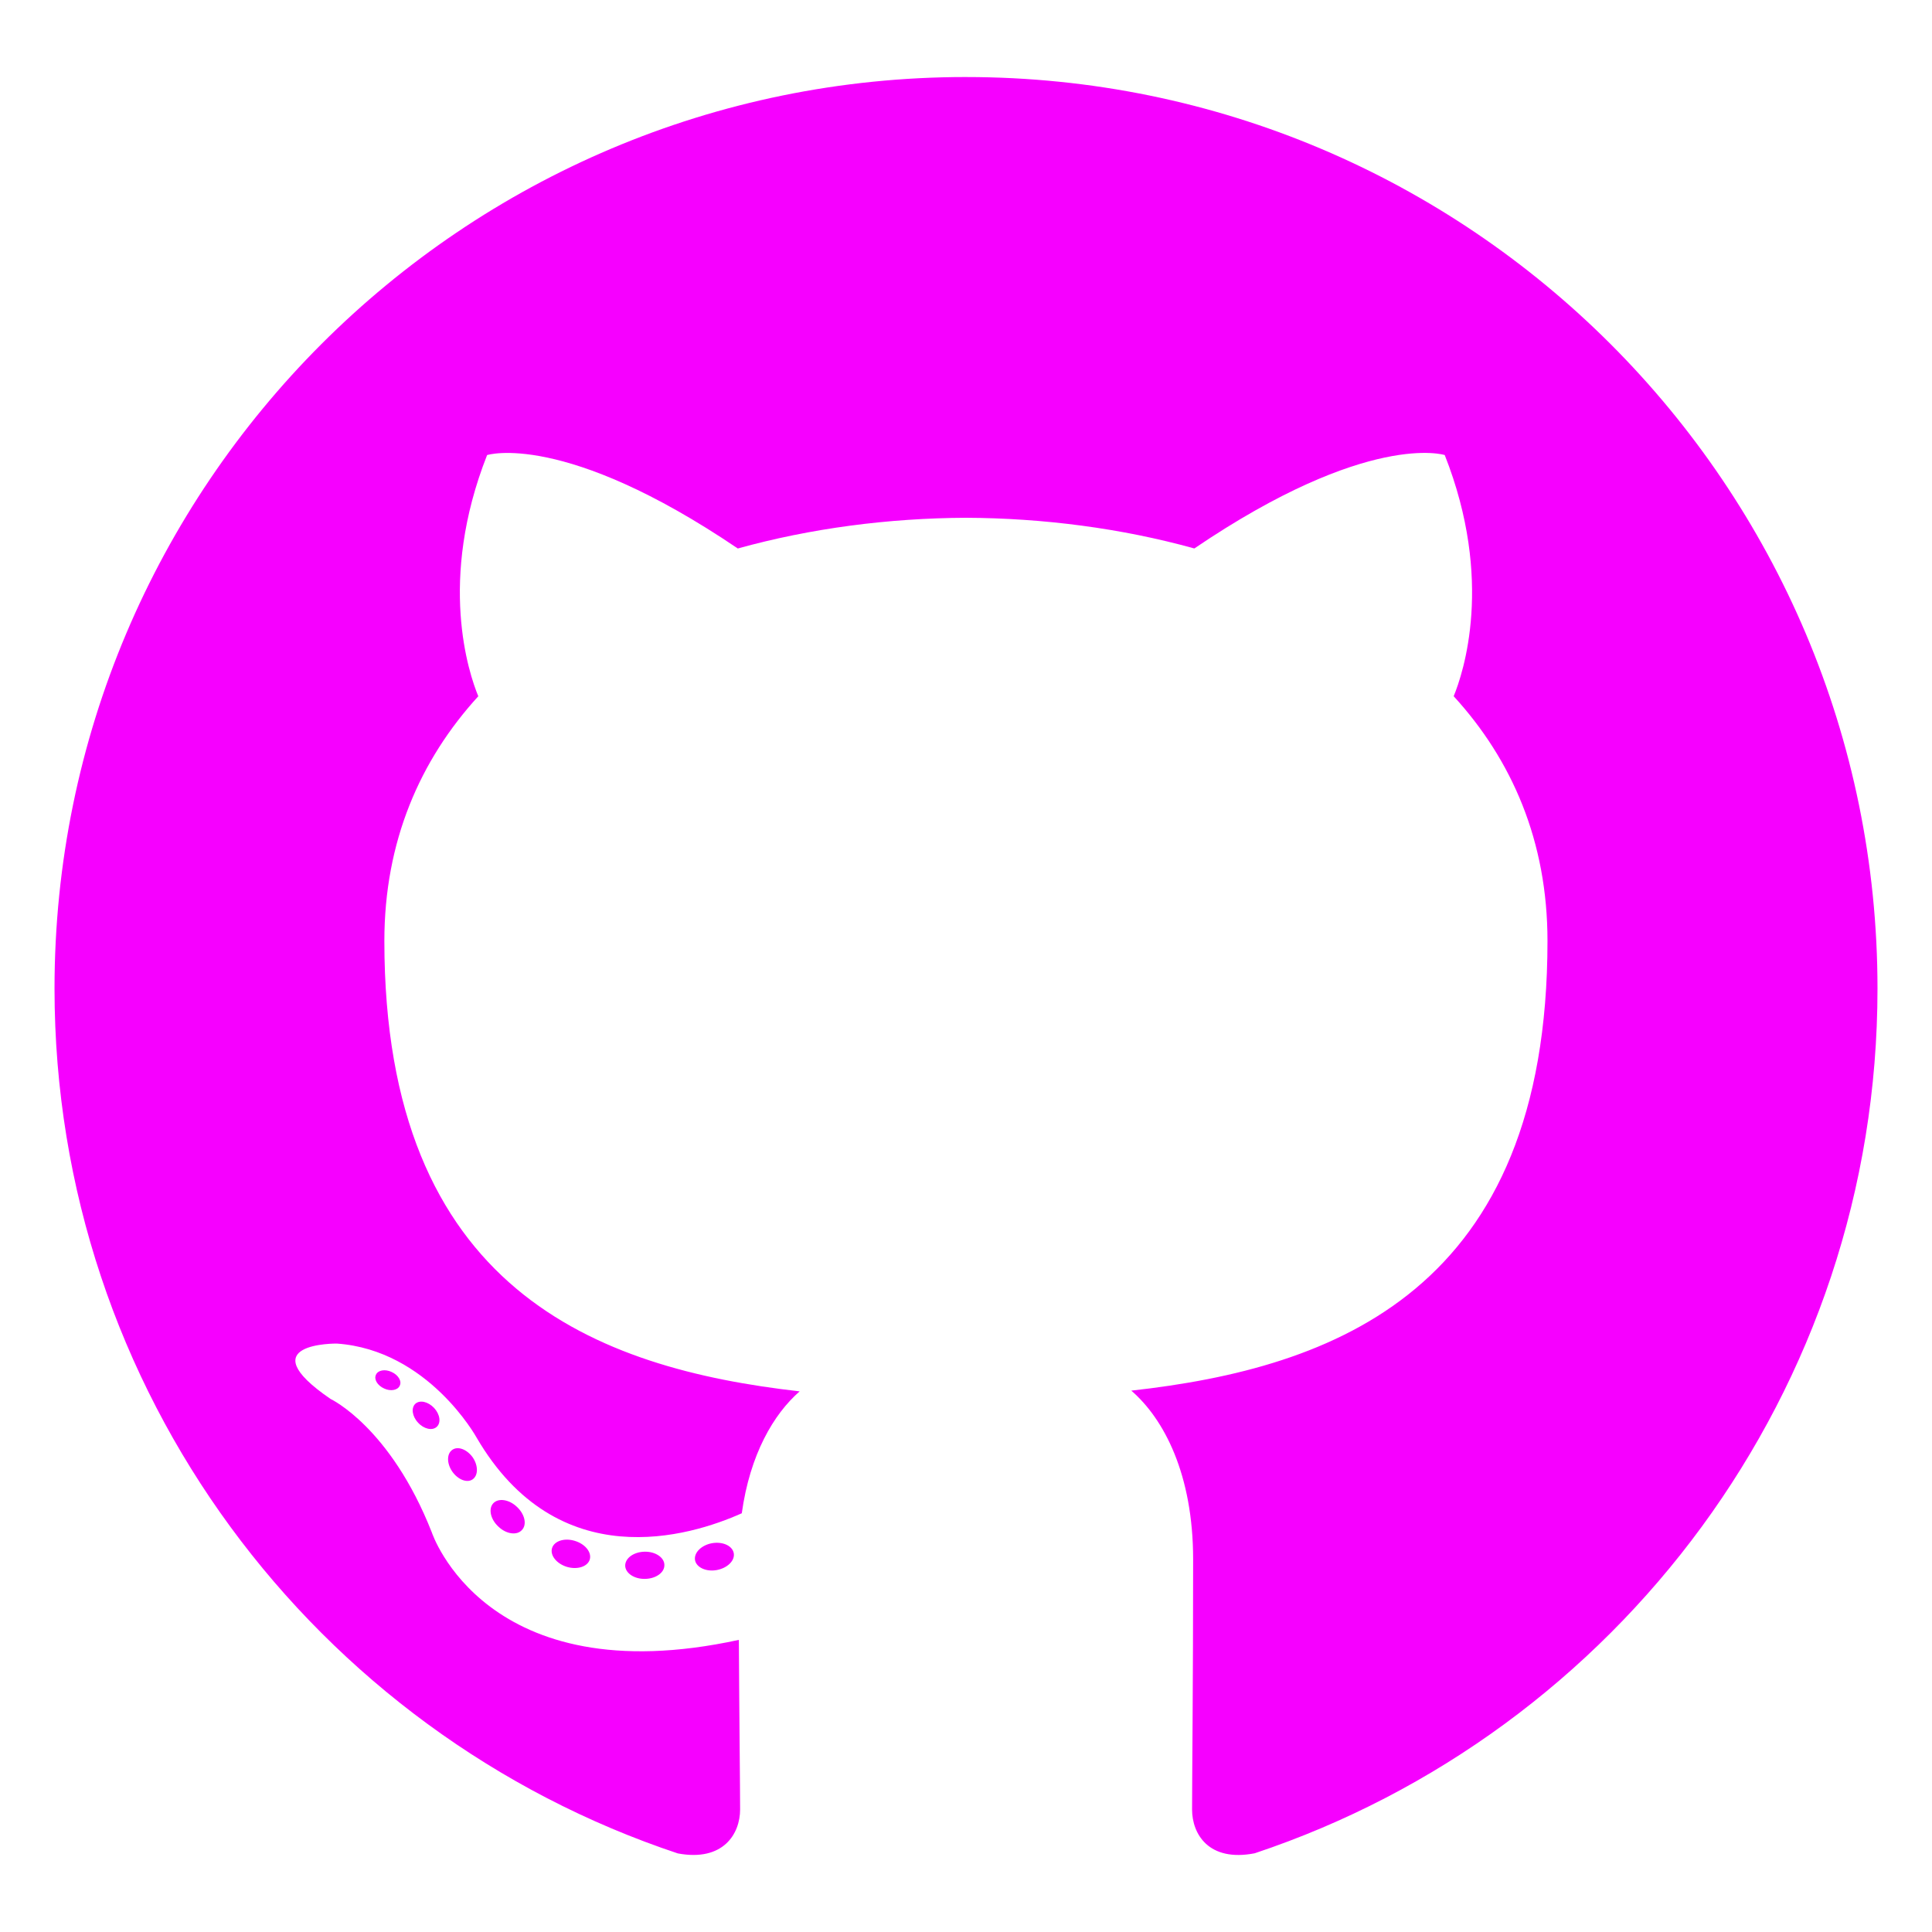
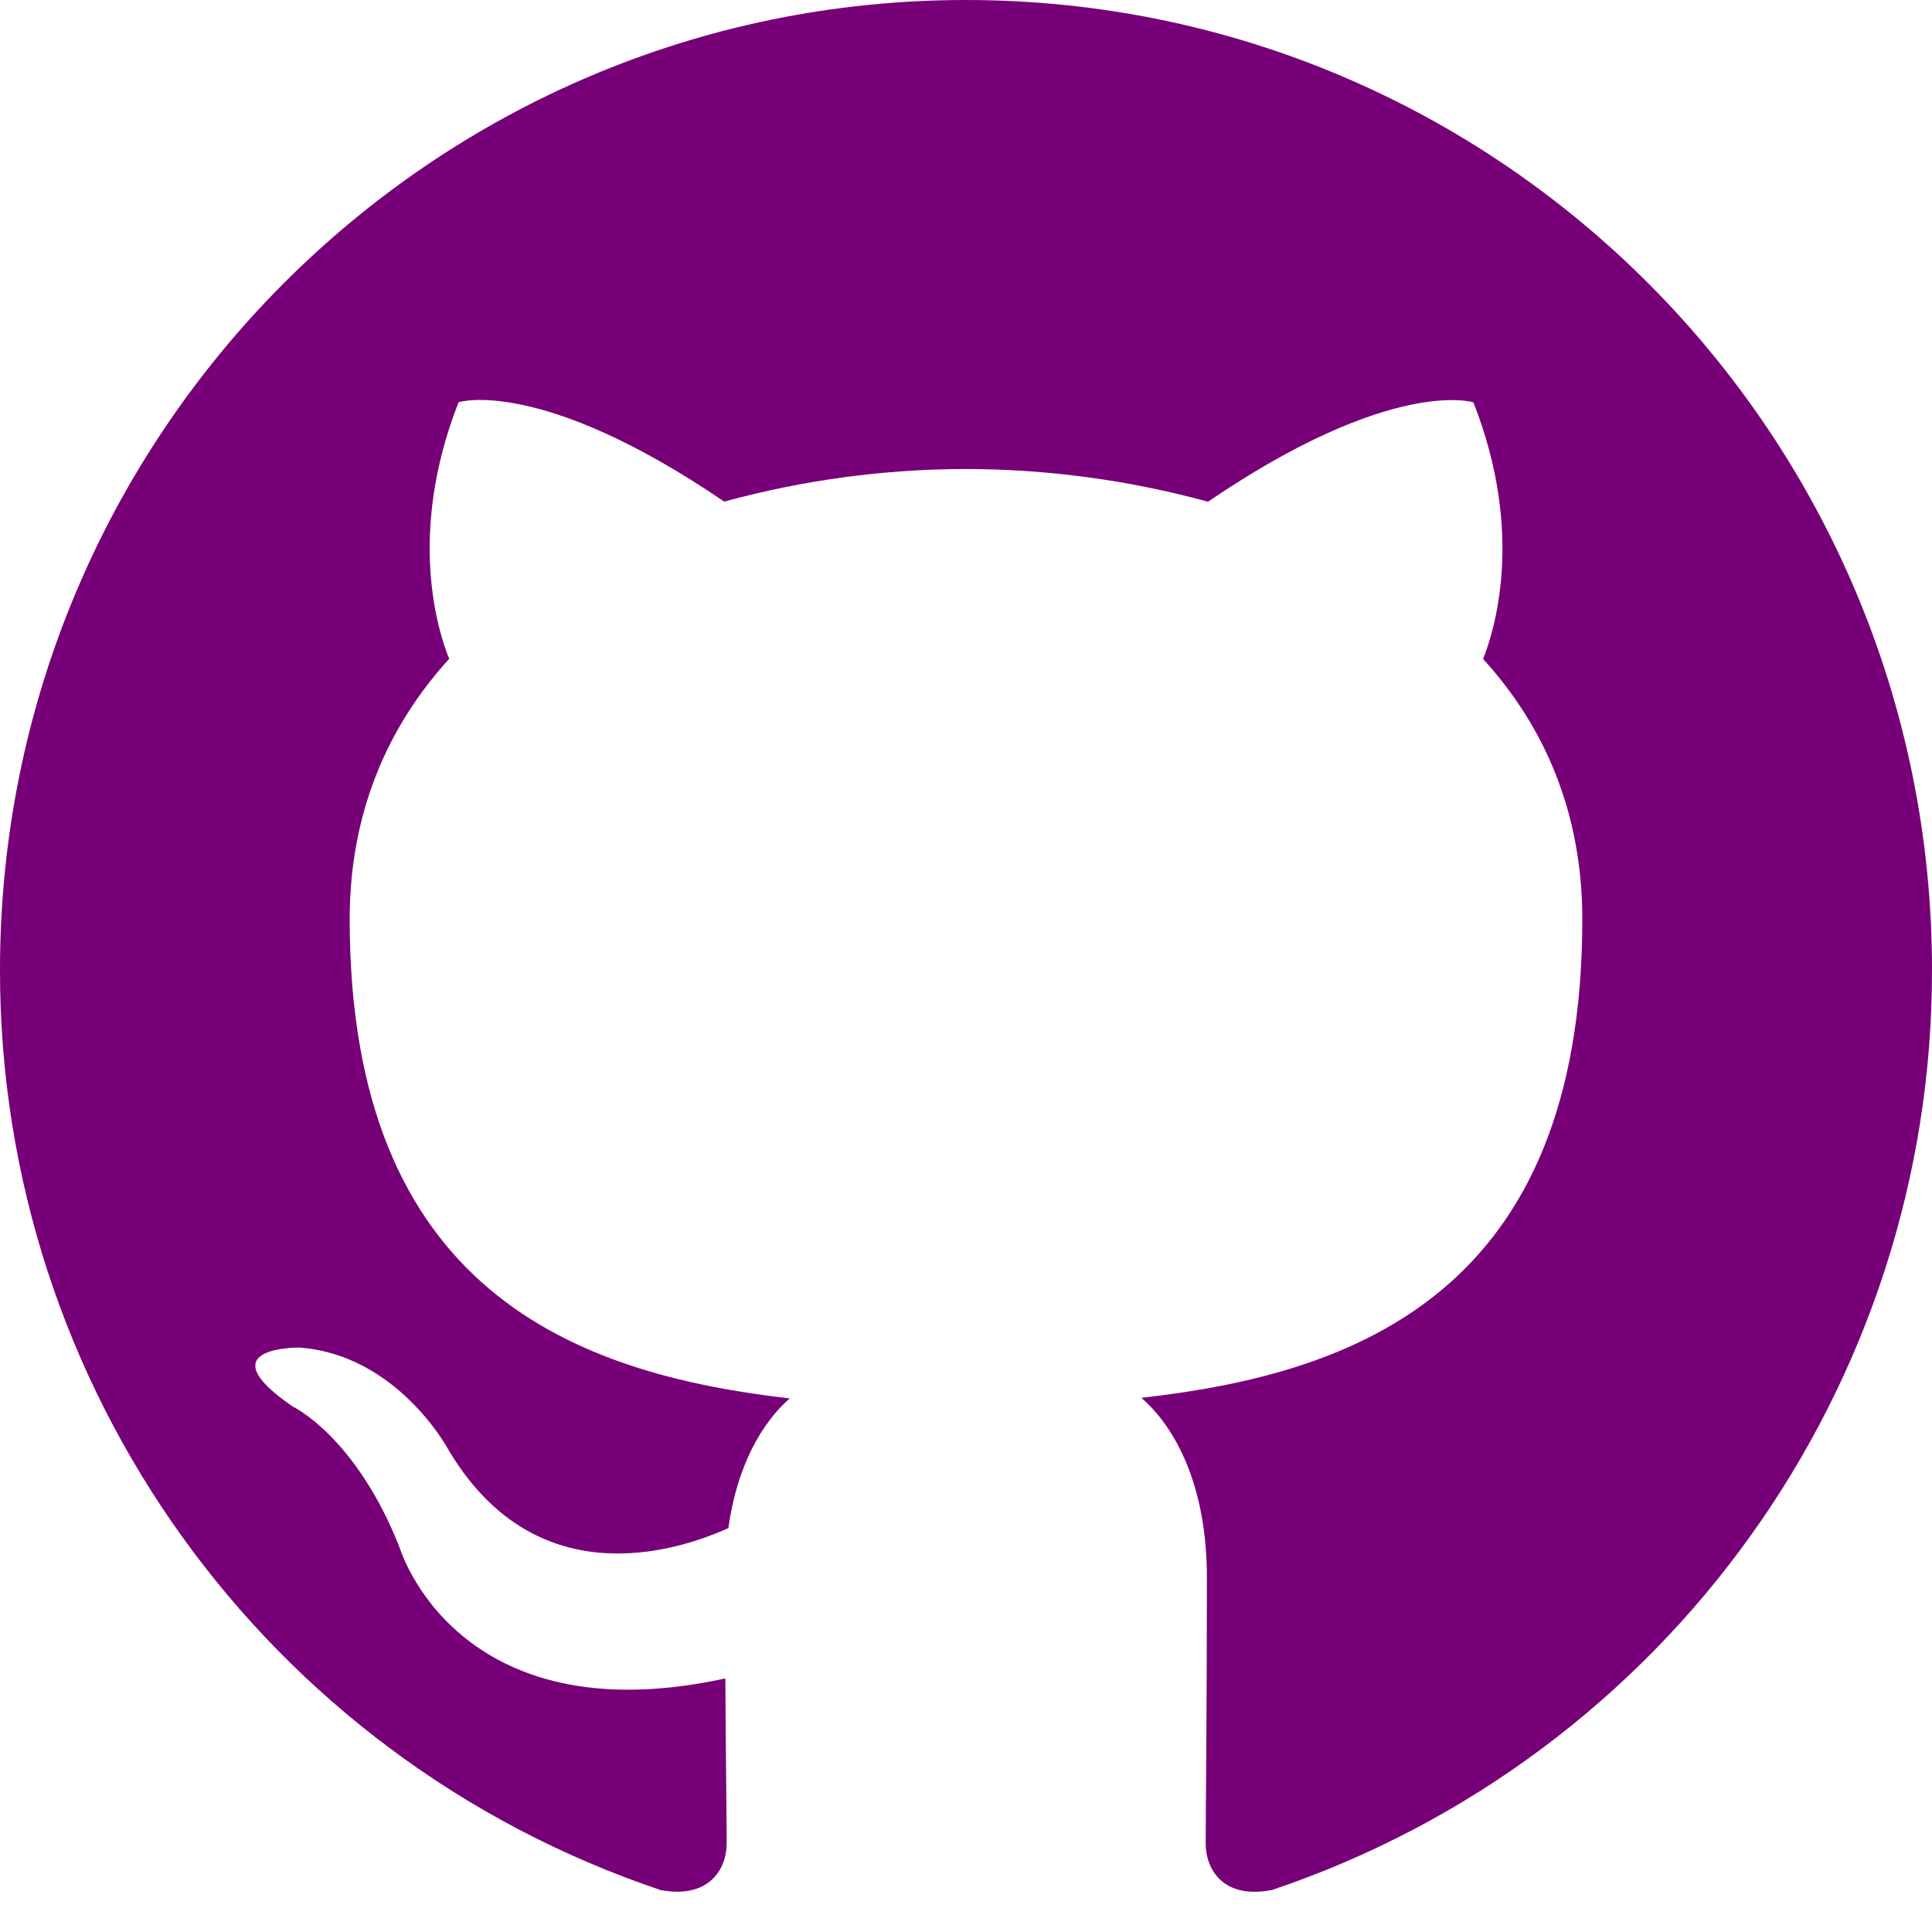
- <svg xmlns="http://www.w3.org/2000/svg" viewBox="0 0 128 128" id="Github">
-   <g fill="#c900ff" class="color181616 svgShape">
-     <path fill-rule="evenodd" d="M64 5.103c-33.347 0-60.388 27.035-60.388 60.388 0 26.682 17.303 49.317 41.297 57.303 3.017.56 4.125-1.31 4.125-2.905 0-1.44-.056-6.197-.082-11.243-16.8 3.653-20.345-7.125-20.345-7.125-2.747-6.98-6.705-8.836-6.705-8.836-5.48-3.748.413-3.67.413-3.67 6.063.425 9.257 6.223 9.257 6.223 5.386 9.23 14.127 6.562 17.573 5.02.542-3.903 2.107-6.568 3.834-8.076-13.413-1.525-27.514-6.704-27.514-29.843 0-6.593 2.36-11.98 6.223-16.21-.628-1.52-2.695-7.662.584-15.98 0 0 5.07-1.623 16.61 6.19C53.7 35 58.867 34.327 64 34.304c5.13.023 10.3.694 15.127 2.033 11.526-7.813 16.59-6.19 16.59-6.19 3.287 8.317 1.22 14.46.593 15.98 3.872 4.23 6.215 9.617 6.215 16.21 0 23.194-14.127 28.3-27.574 29.796 2.167 1.874 4.097 5.55 4.097 11.183 0 8.08-.07 14.583-.07 16.572 0 1.607 1.088 3.49 4.148 2.897 23.98-7.994 41.263-30.622 41.263-57.294C124.388 32.14 97.35 5.104 64 5.104z" clip-rule="evenodd" fill="#f600ff" class="color000000 svgShape" />
-     <path d="M26.484 91.806c-.133.3-.605.39-1.035.185-.44-.196-.685-.605-.543-.906.13-.31.603-.395 1.04-.188.44.197.69.61.537.91zm-.743-.55M28.93 94.535c-.287.267-.85.143-1.232-.28-.396-.42-.47-.983-.177-1.254.298-.266.844-.14 1.24.28.394.426.472.984.17 1.255zm-.575-.618M31.312 98.012c-.37.258-.976.017-1.35-.52-.37-.538-.37-1.183.01-1.44.373-.258.97-.025 1.35.507.368.545.368 1.19-.01 1.452zm0 0M34.573 101.373c-.33.365-1.036.267-1.552-.23-.527-.487-.674-1.18-.343-1.544.336-.366 1.045-.264 1.564.23.527.486.686 1.18.333 1.543zm0 0M39.073 103.324c-.147.473-.825.688-1.51.486-.683-.207-1.13-.76-.99-1.238.14-.477.823-.7 1.512-.485.683.206 1.13.756.988 1.237zm0 0M44.016 103.685c.017.498-.563.91-1.28.92-.723.017-1.308-.387-1.315-.877 0-.503.568-.91 1.29-.924.717-.013 1.306.387 1.306.88zm0 0M48.614 102.903c.086.485-.413.984-1.126 1.117-.7.13-1.35-.172-1.44-.653-.086-.498.422-.997 1.122-1.126.714-.123 1.354.17 1.444.663zm0 0" fill="#f600ff" class="color000000 svgShape" />
-   </g>
+ <svg xmlns="http://www.w3.org/2000/svg" viewBox="0 0 16 16" id="Github">
+   <path d="M7.999 0C3.582 0 0 3.596 0 8.032a8.031 8.031 0 0 0 5.472 7.621c.4.074.546-.174.546-.387 0-.191-.007-.696-.011-1.366-2.225.485-2.695-1.077-2.695-1.077-.363-.928-.888-1.175-.888-1.175-.727-.498.054-.488.054-.488.803.057 1.225.828 1.225.828.714 1.227 1.873.873 2.329.667.072-.519.279-.873.508-1.074-1.776-.203-3.644-.892-3.644-3.969 0-.877.312-1.594.824-2.156-.083-.203-.357-1.02.078-2.125 0 0 .672-.216 2.2.823a7.633 7.633 0 0 1 2.003-.27 7.65 7.65 0 0 1 2.003.271c1.527-1.039 2.198-.823 2.198-.823.436 1.106.162 1.922.08 2.125.513.562.822 1.279.822 2.156 0 3.085-1.87 3.764-3.652 3.963.287.248.543.738.543 1.487 0 1.074-.01 1.94-.01 2.203 0 .215.144.465.55.386A8.032 8.032 0 0 0 16 8.032C16 3.596 12.418 0 7.999 0z" fill="#770078" class="color000000 svgShape" />
</svg>
